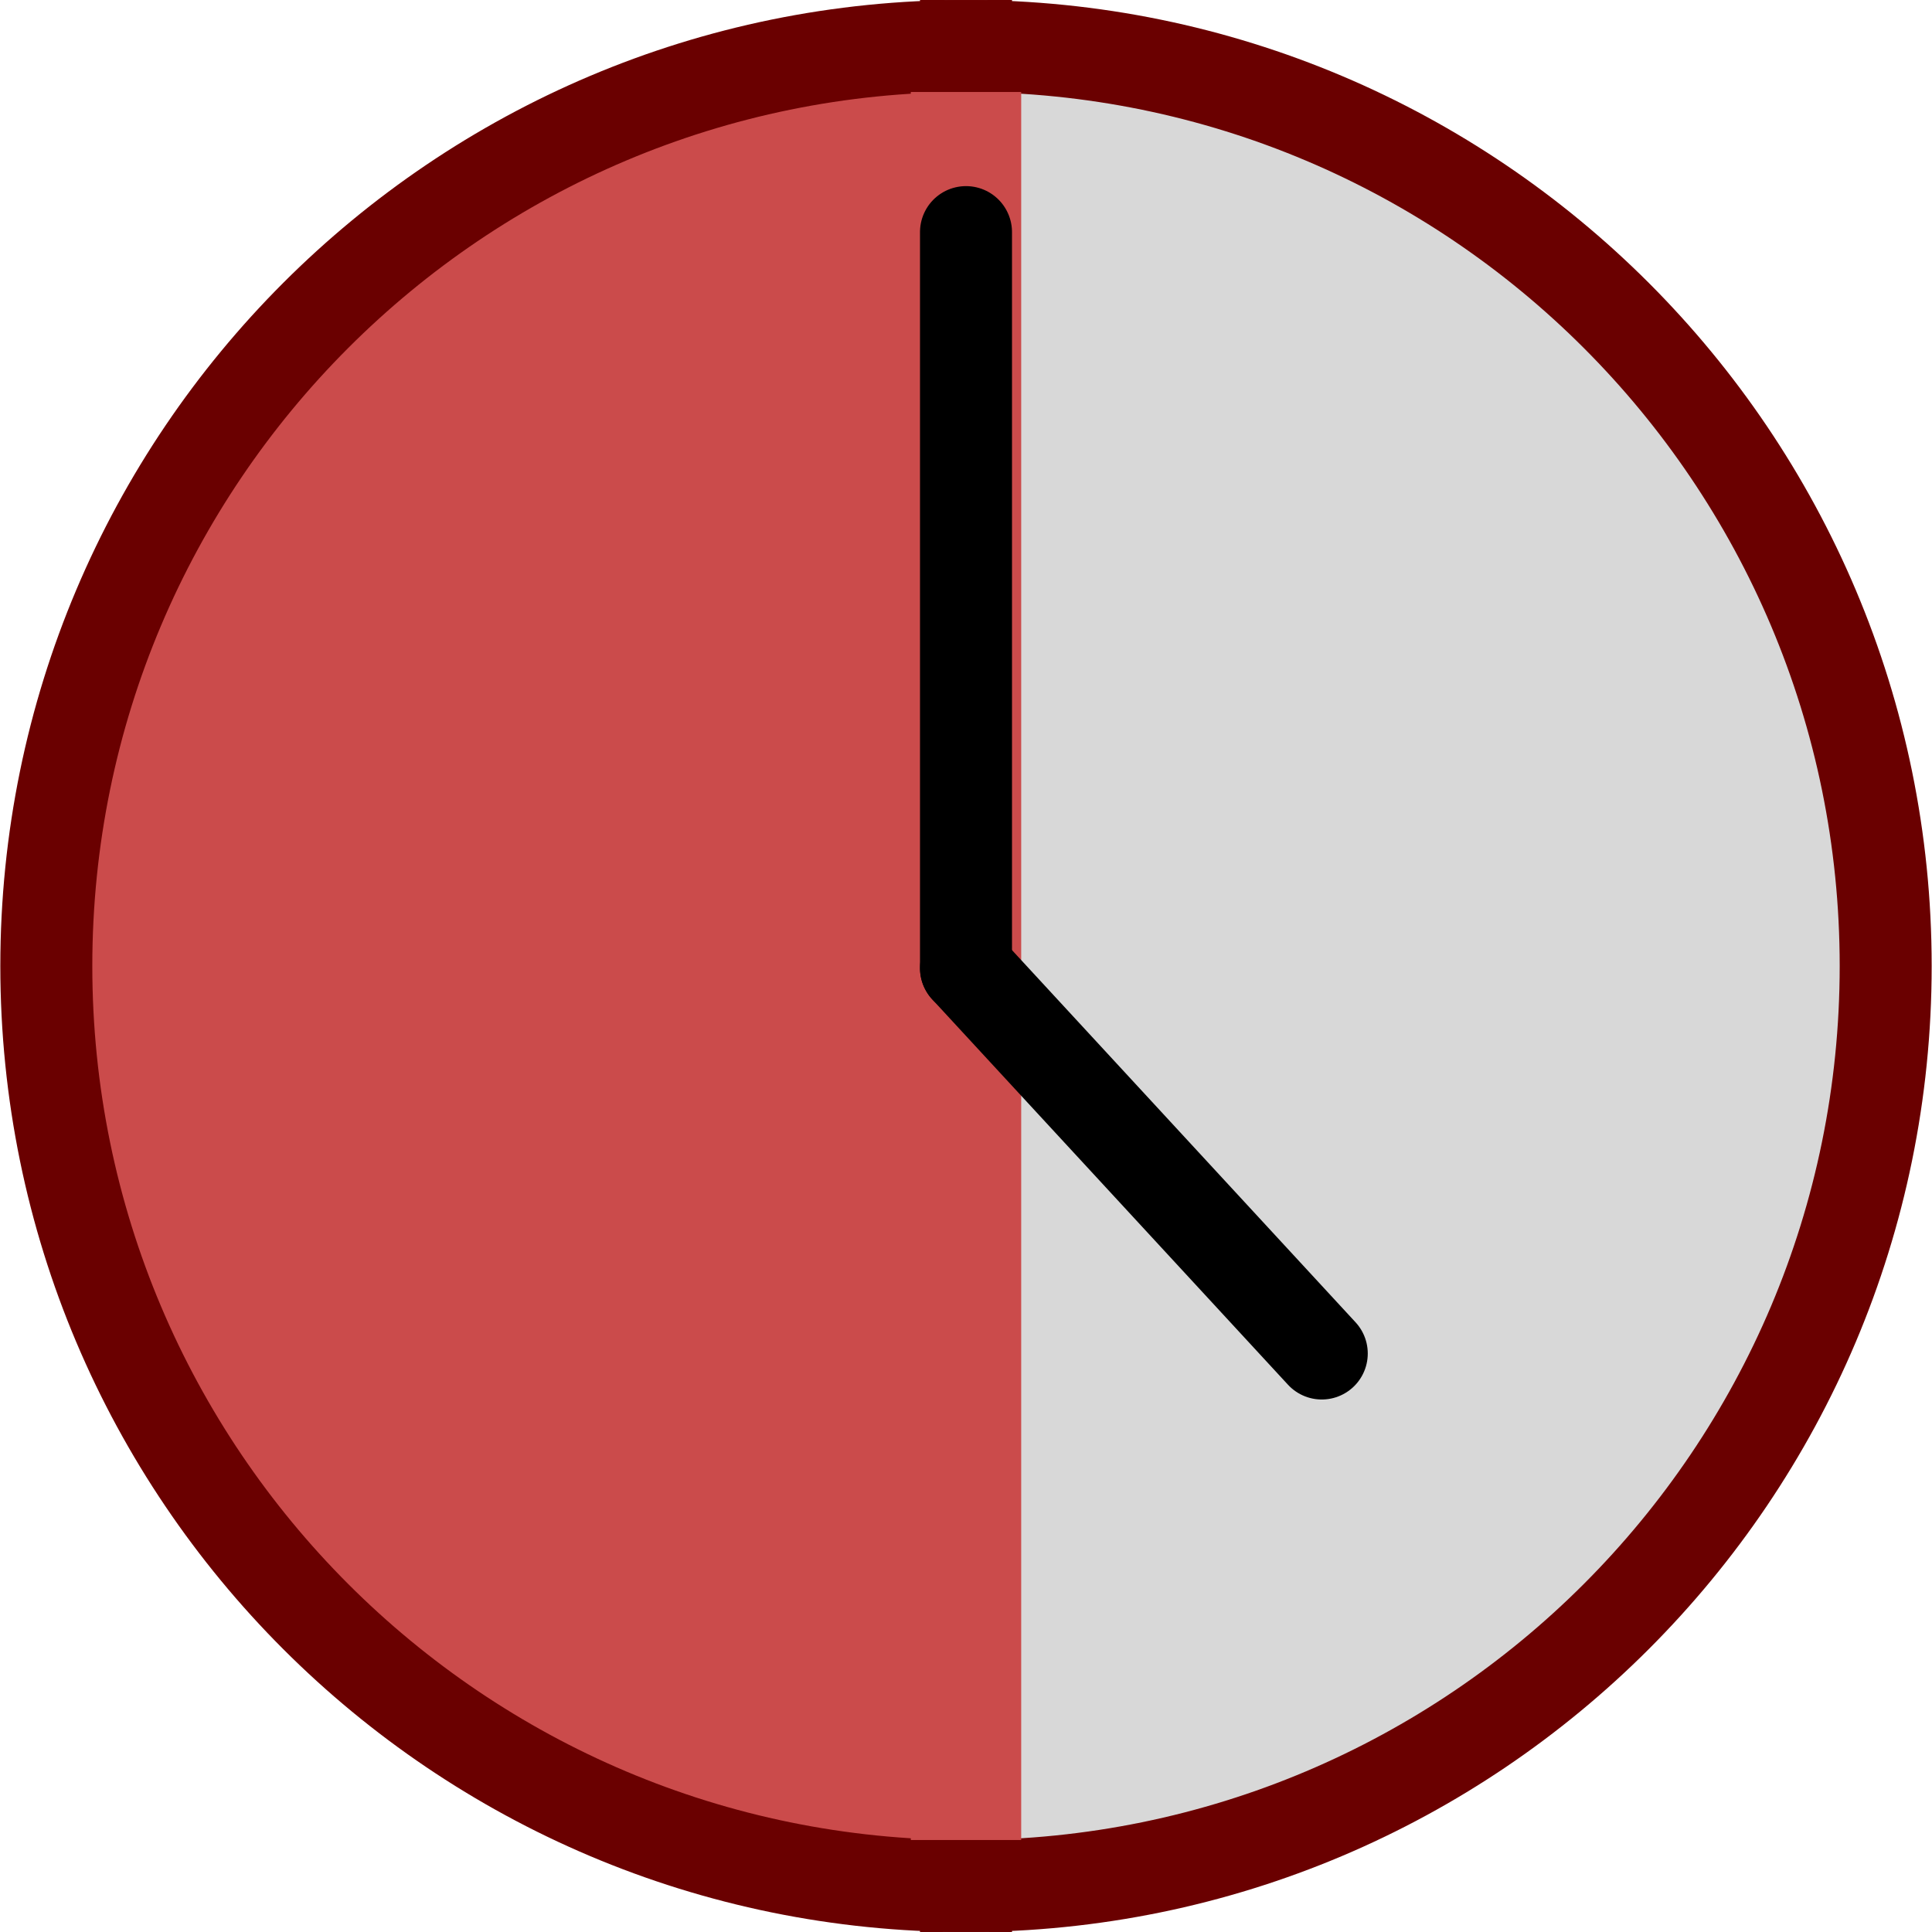
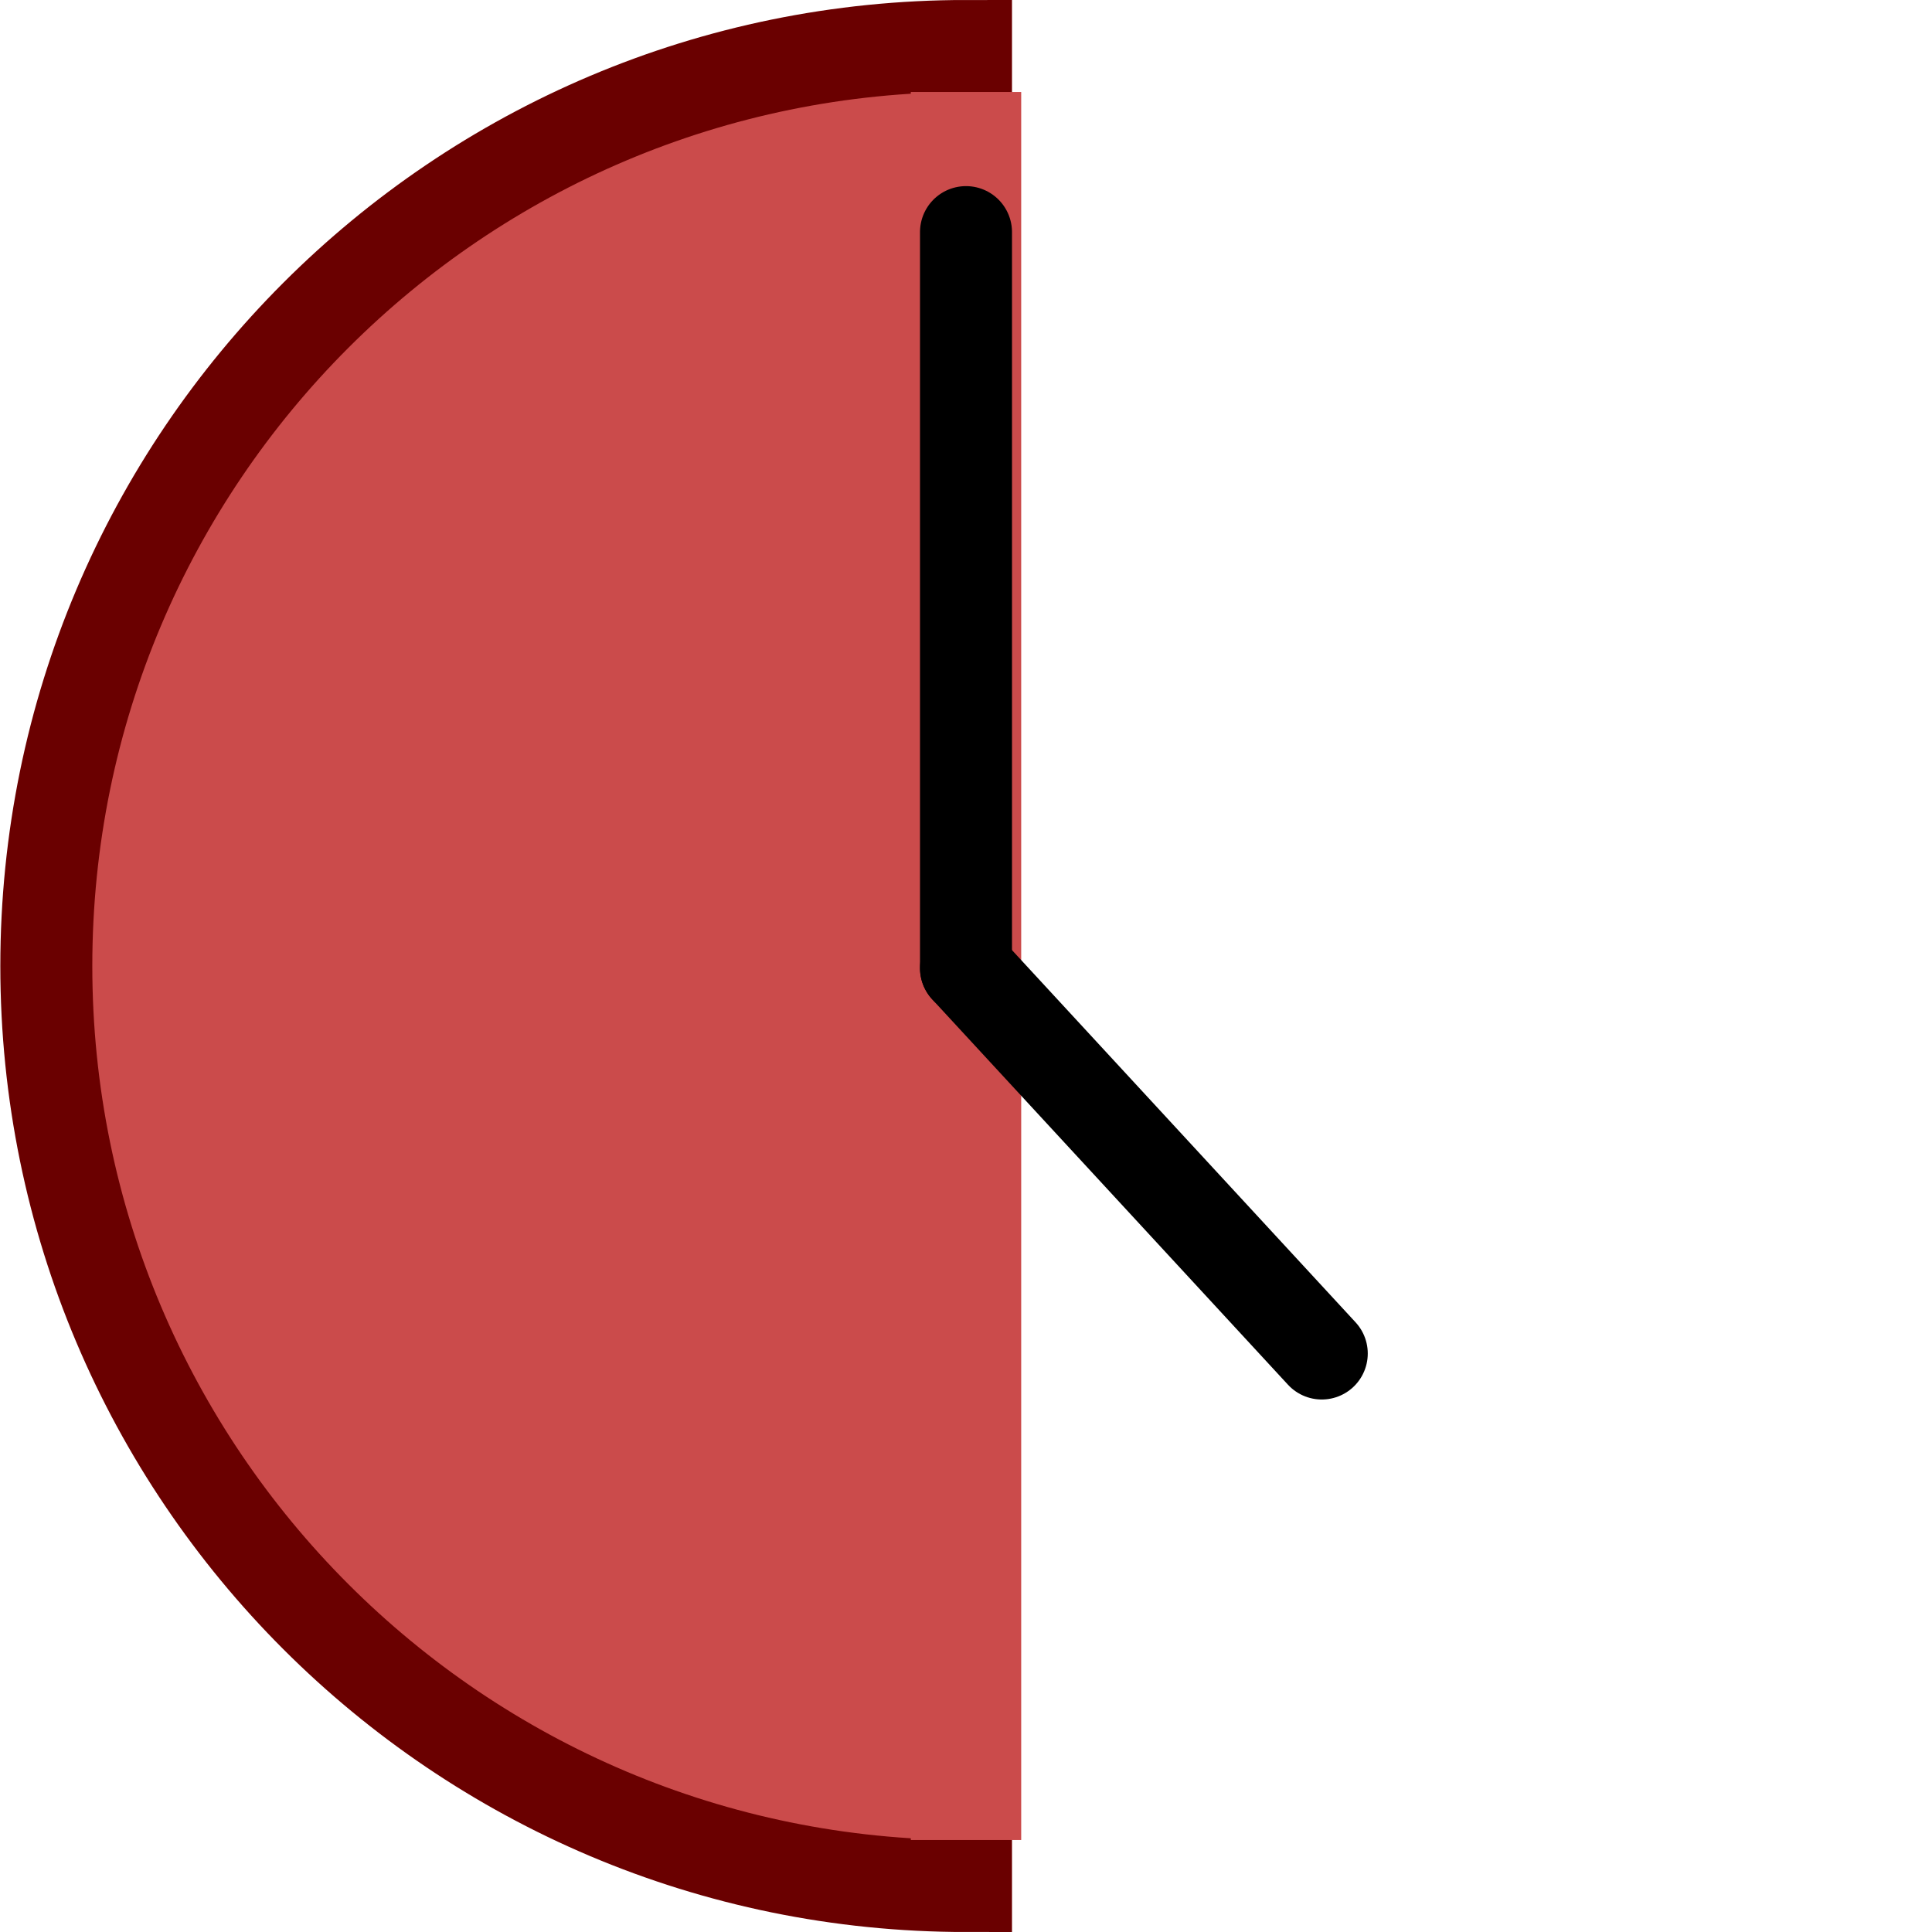
<svg xmlns="http://www.w3.org/2000/svg" xmlns:ns1="https://boxy-svg.com" viewBox="0 0 21 21">
-   <path style="fill: rgb(216, 216, 216); stroke-width: 8.001px; stroke: rgb(106, 0, 0);" transform="matrix(-0.124957, 0, 0, 0.125, 27.24424, -18.75)" d="M 134 314 A 80 80 0 1 1 134 154 L 134 234 Z" ns1:shape="pie 134 234 0 80 180 360 1@cb5e33b7" />
  <path style="stroke-width: 8.001px; stroke: rgb(106, 0, 0); fill: rgb(203, 75, 75);" transform="matrix(0.124957, 0, 0, 0.125, -6.244229, -18.75)" d="M 134 314 A 80 80 0 1 1 134 154 L 134 234 Z" ns1:shape="pie 134 234 0 80 180 360 1@cb5e33b7" />
  <line style="stroke-width: 1.2px; stroke: rgb(203, 75, 75);" x1="10.5" y1="20" x2="10.5" y2="1" />
  <line style="stroke-linecap: round; stroke: rgb(0, 0, 0);" x1="14.5" y1="6.523" x2="6.5" y2="6.523" transform="matrix(0, -1, 1, 0, 3.977, 17.023)" />
  <line style="stroke-linecap: round; stroke: rgb(0, 0, 0);" x1="14.367" y1="14.712" x2="10.5" y2="10.523" />
</svg>
